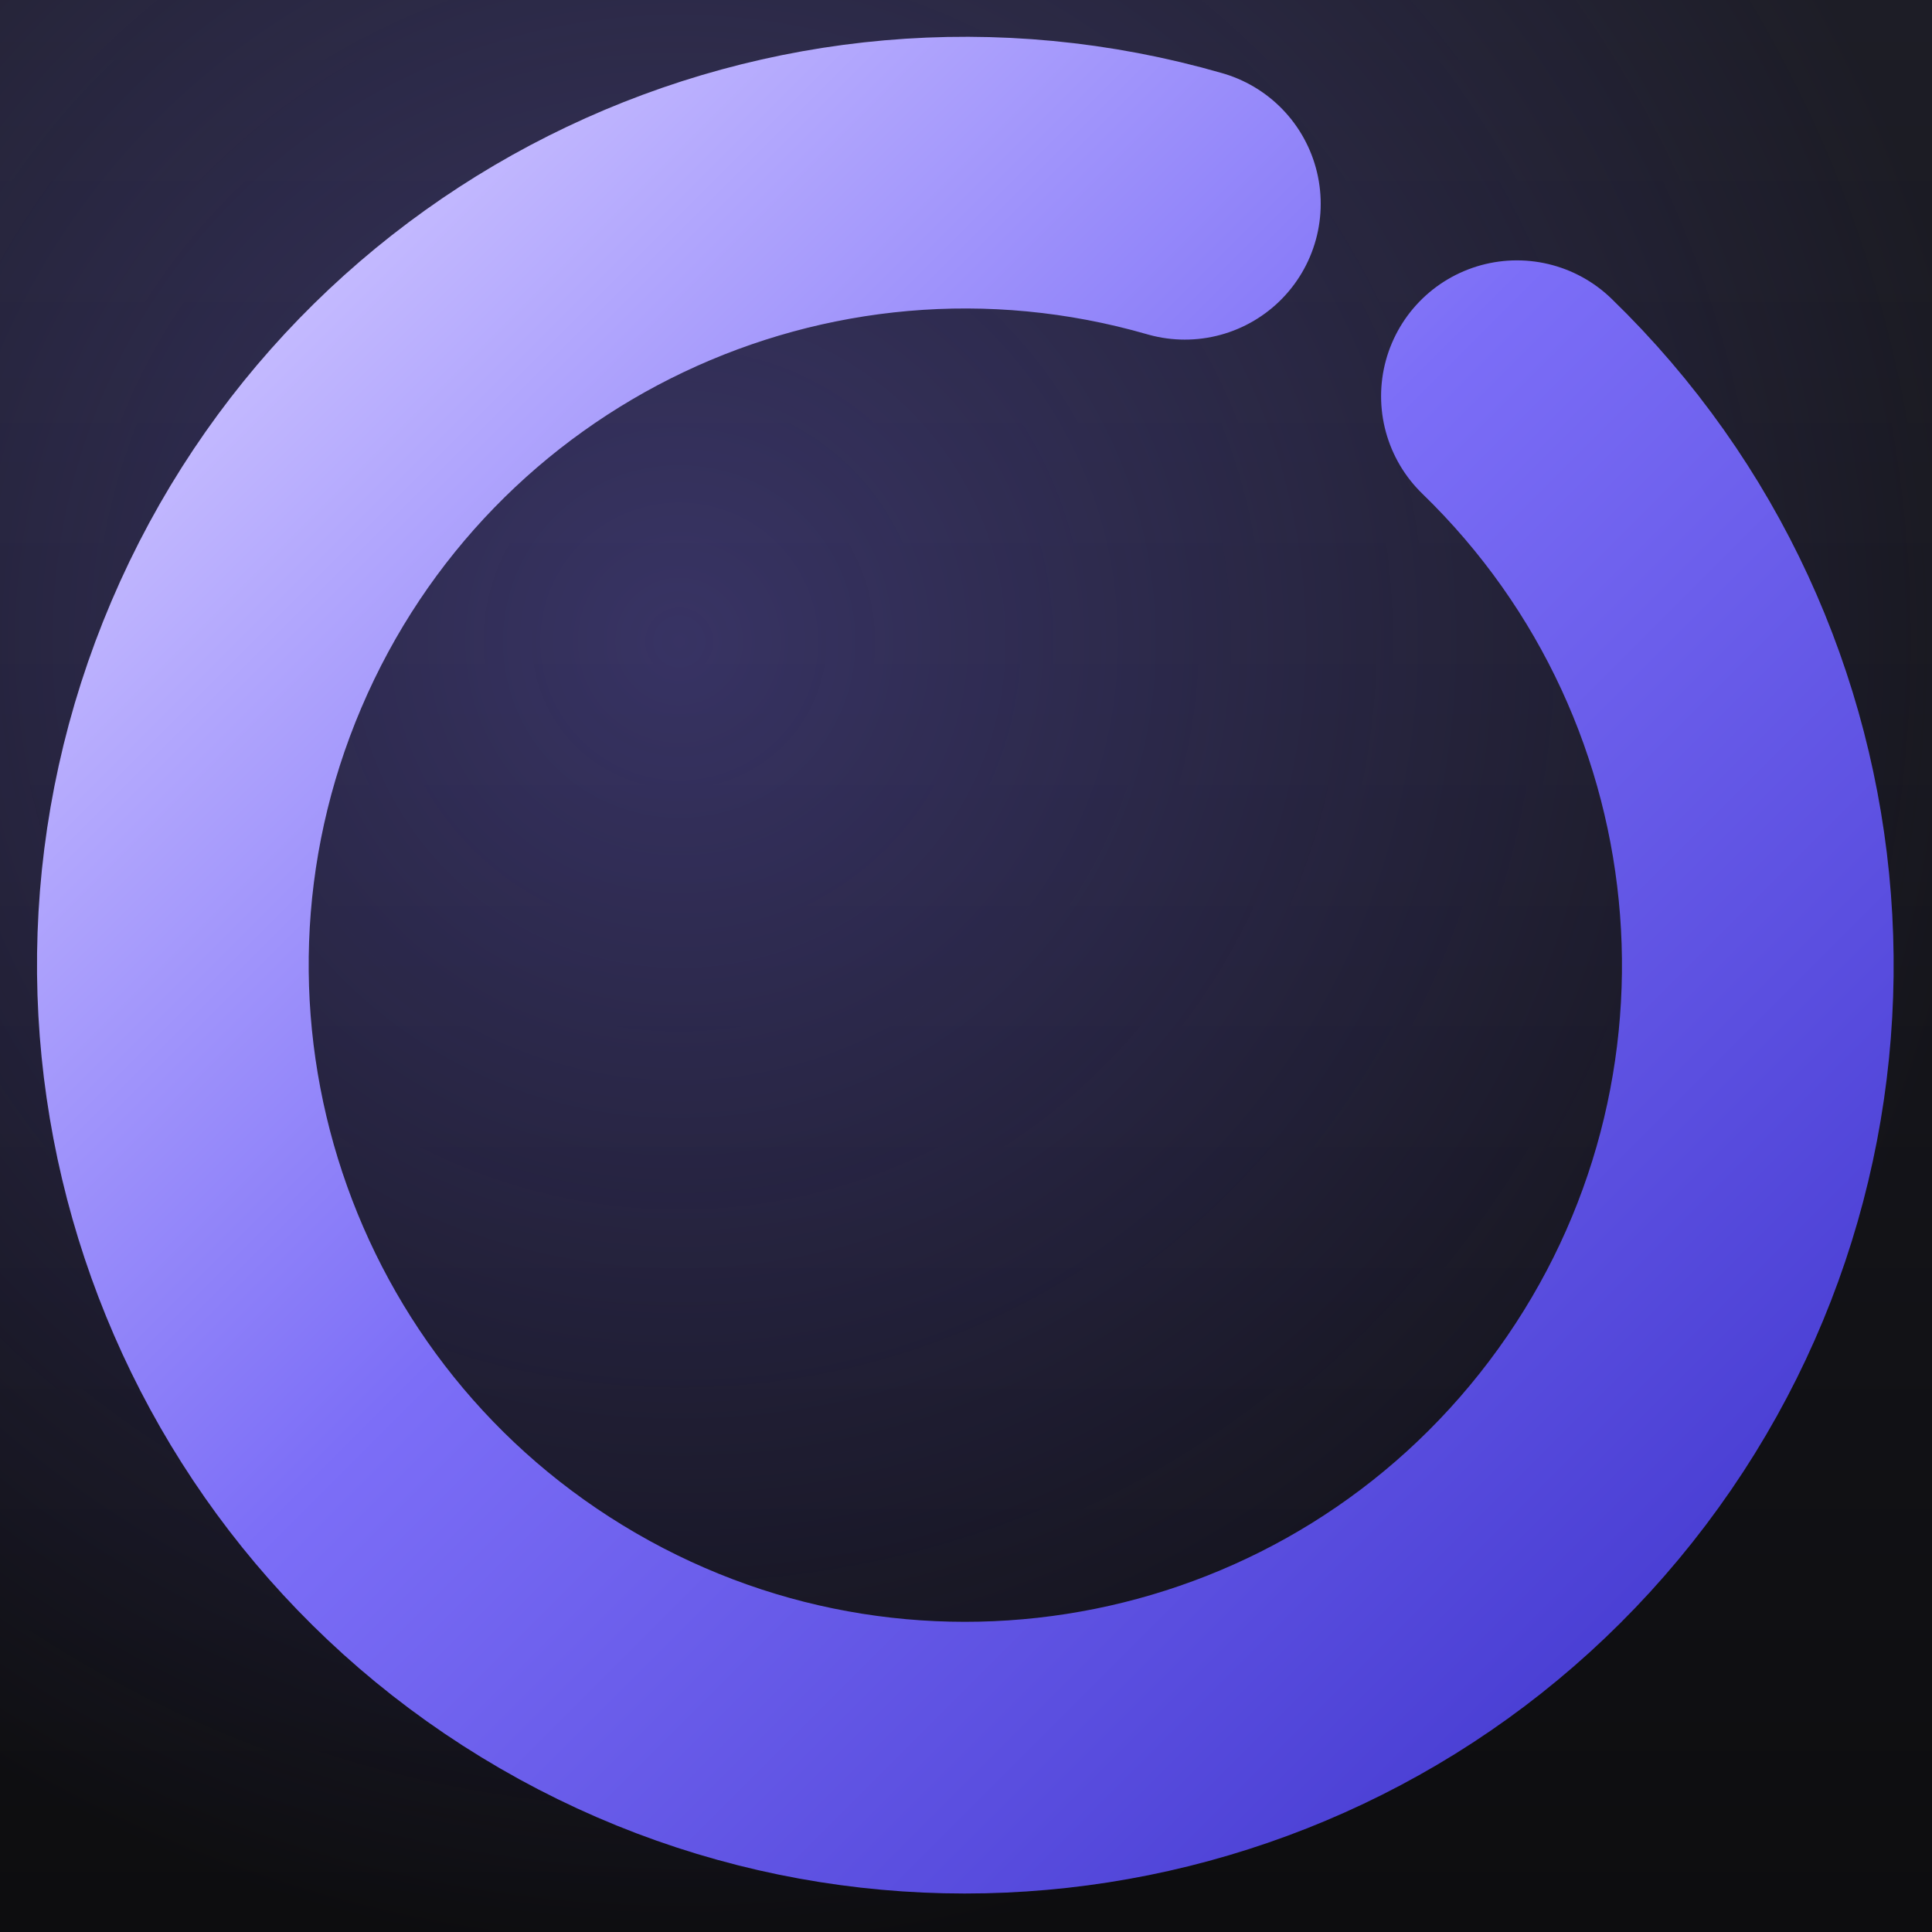
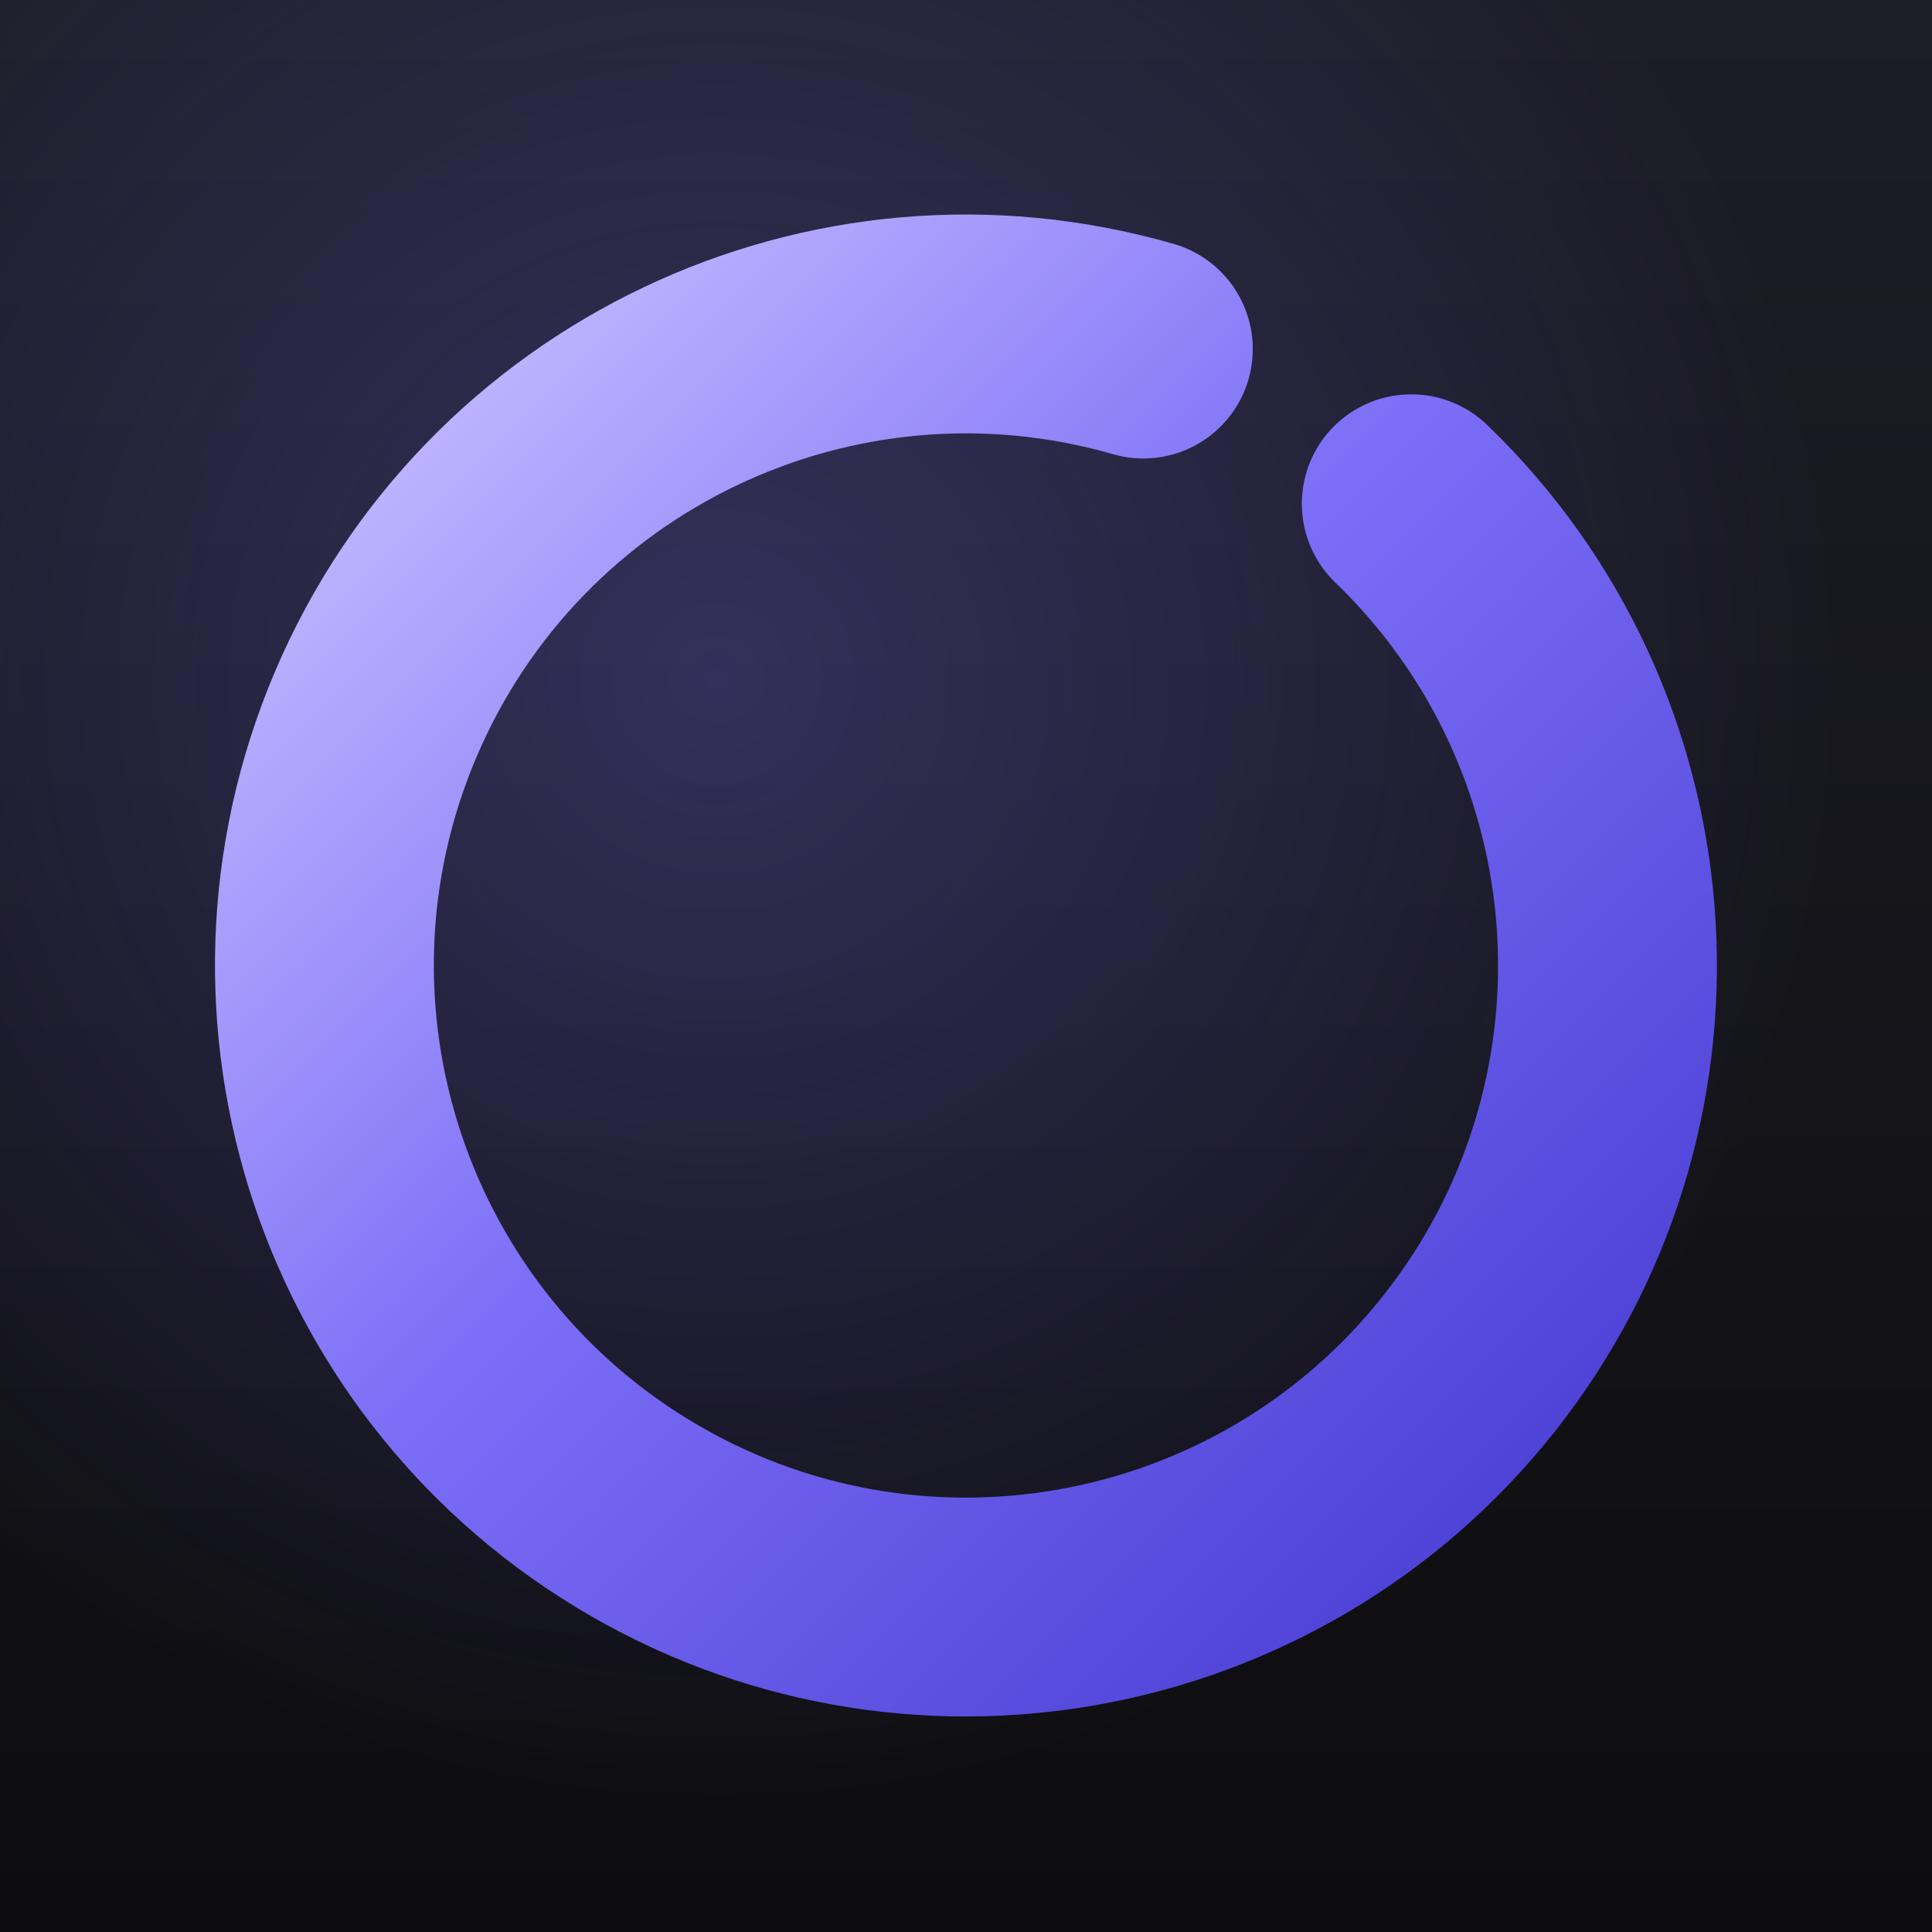
<svg xmlns="http://www.w3.org/2000/svg" viewBox="0 0 1024 1024" role="img" aria-label="Oscata">
  <defs>
    <linearGradient id="bg" x1="0" y1="0" x2="0" y2="1024" gradientUnits="userSpaceOnUse">
      <stop offset="0" stop-color="#1d1d26" />
      <stop offset="1" stop-color="#0d0d0f" />
    </linearGradient>
-     <linearGradient id="ring" x1="160" y1="160" x2="864" y2="864" gradientUnits="userSpaceOnUse">
+     <linearGradient id="ring" x1="200" y1="200" x2="824" y2="824" gradientUnits="userSpaceOnUse">
      <stop offset="0" stop-color="#c4baff" />
      <stop offset="0.45" stop-color="#7c6ef7" />
      <stop offset="1" stop-color="#4a3fd4" />
    </linearGradient>
-     <radialGradient id="haze" cx="360" cy="340" r="700" gradientUnits="userSpaceOnUse">
-       <stop offset="0" stop-color="#7c6ef7" stop-opacity="0.32" />
+     <radialGradient id="haze" cx="380" cy="360" r="600" gradientUnits="userSpaceOnUse">
+       <stop offset="0" stop-color="#7c6ef7" stop-opacity="0.28" />
      <stop offset="1" stop-color="#7c6ef7" stop-opacity="0" />
    </radialGradient>
  </defs>
  <rect width="1024" height="1024" fill="url(#bg)" />
  <rect width="1024" height="1024" fill="url(#haze)" />
-   <path d="M 628 108 A 420 420 0 1 0 804 210" fill="none" stroke="url(#ring)" stroke-width="144" stroke-linecap="round" />
+   <path d="M 606 185 A 340 340 0 1 0 748 267" fill="none" stroke="url(#ring)" stroke-width="116" stroke-linecap="round" />
</svg>
